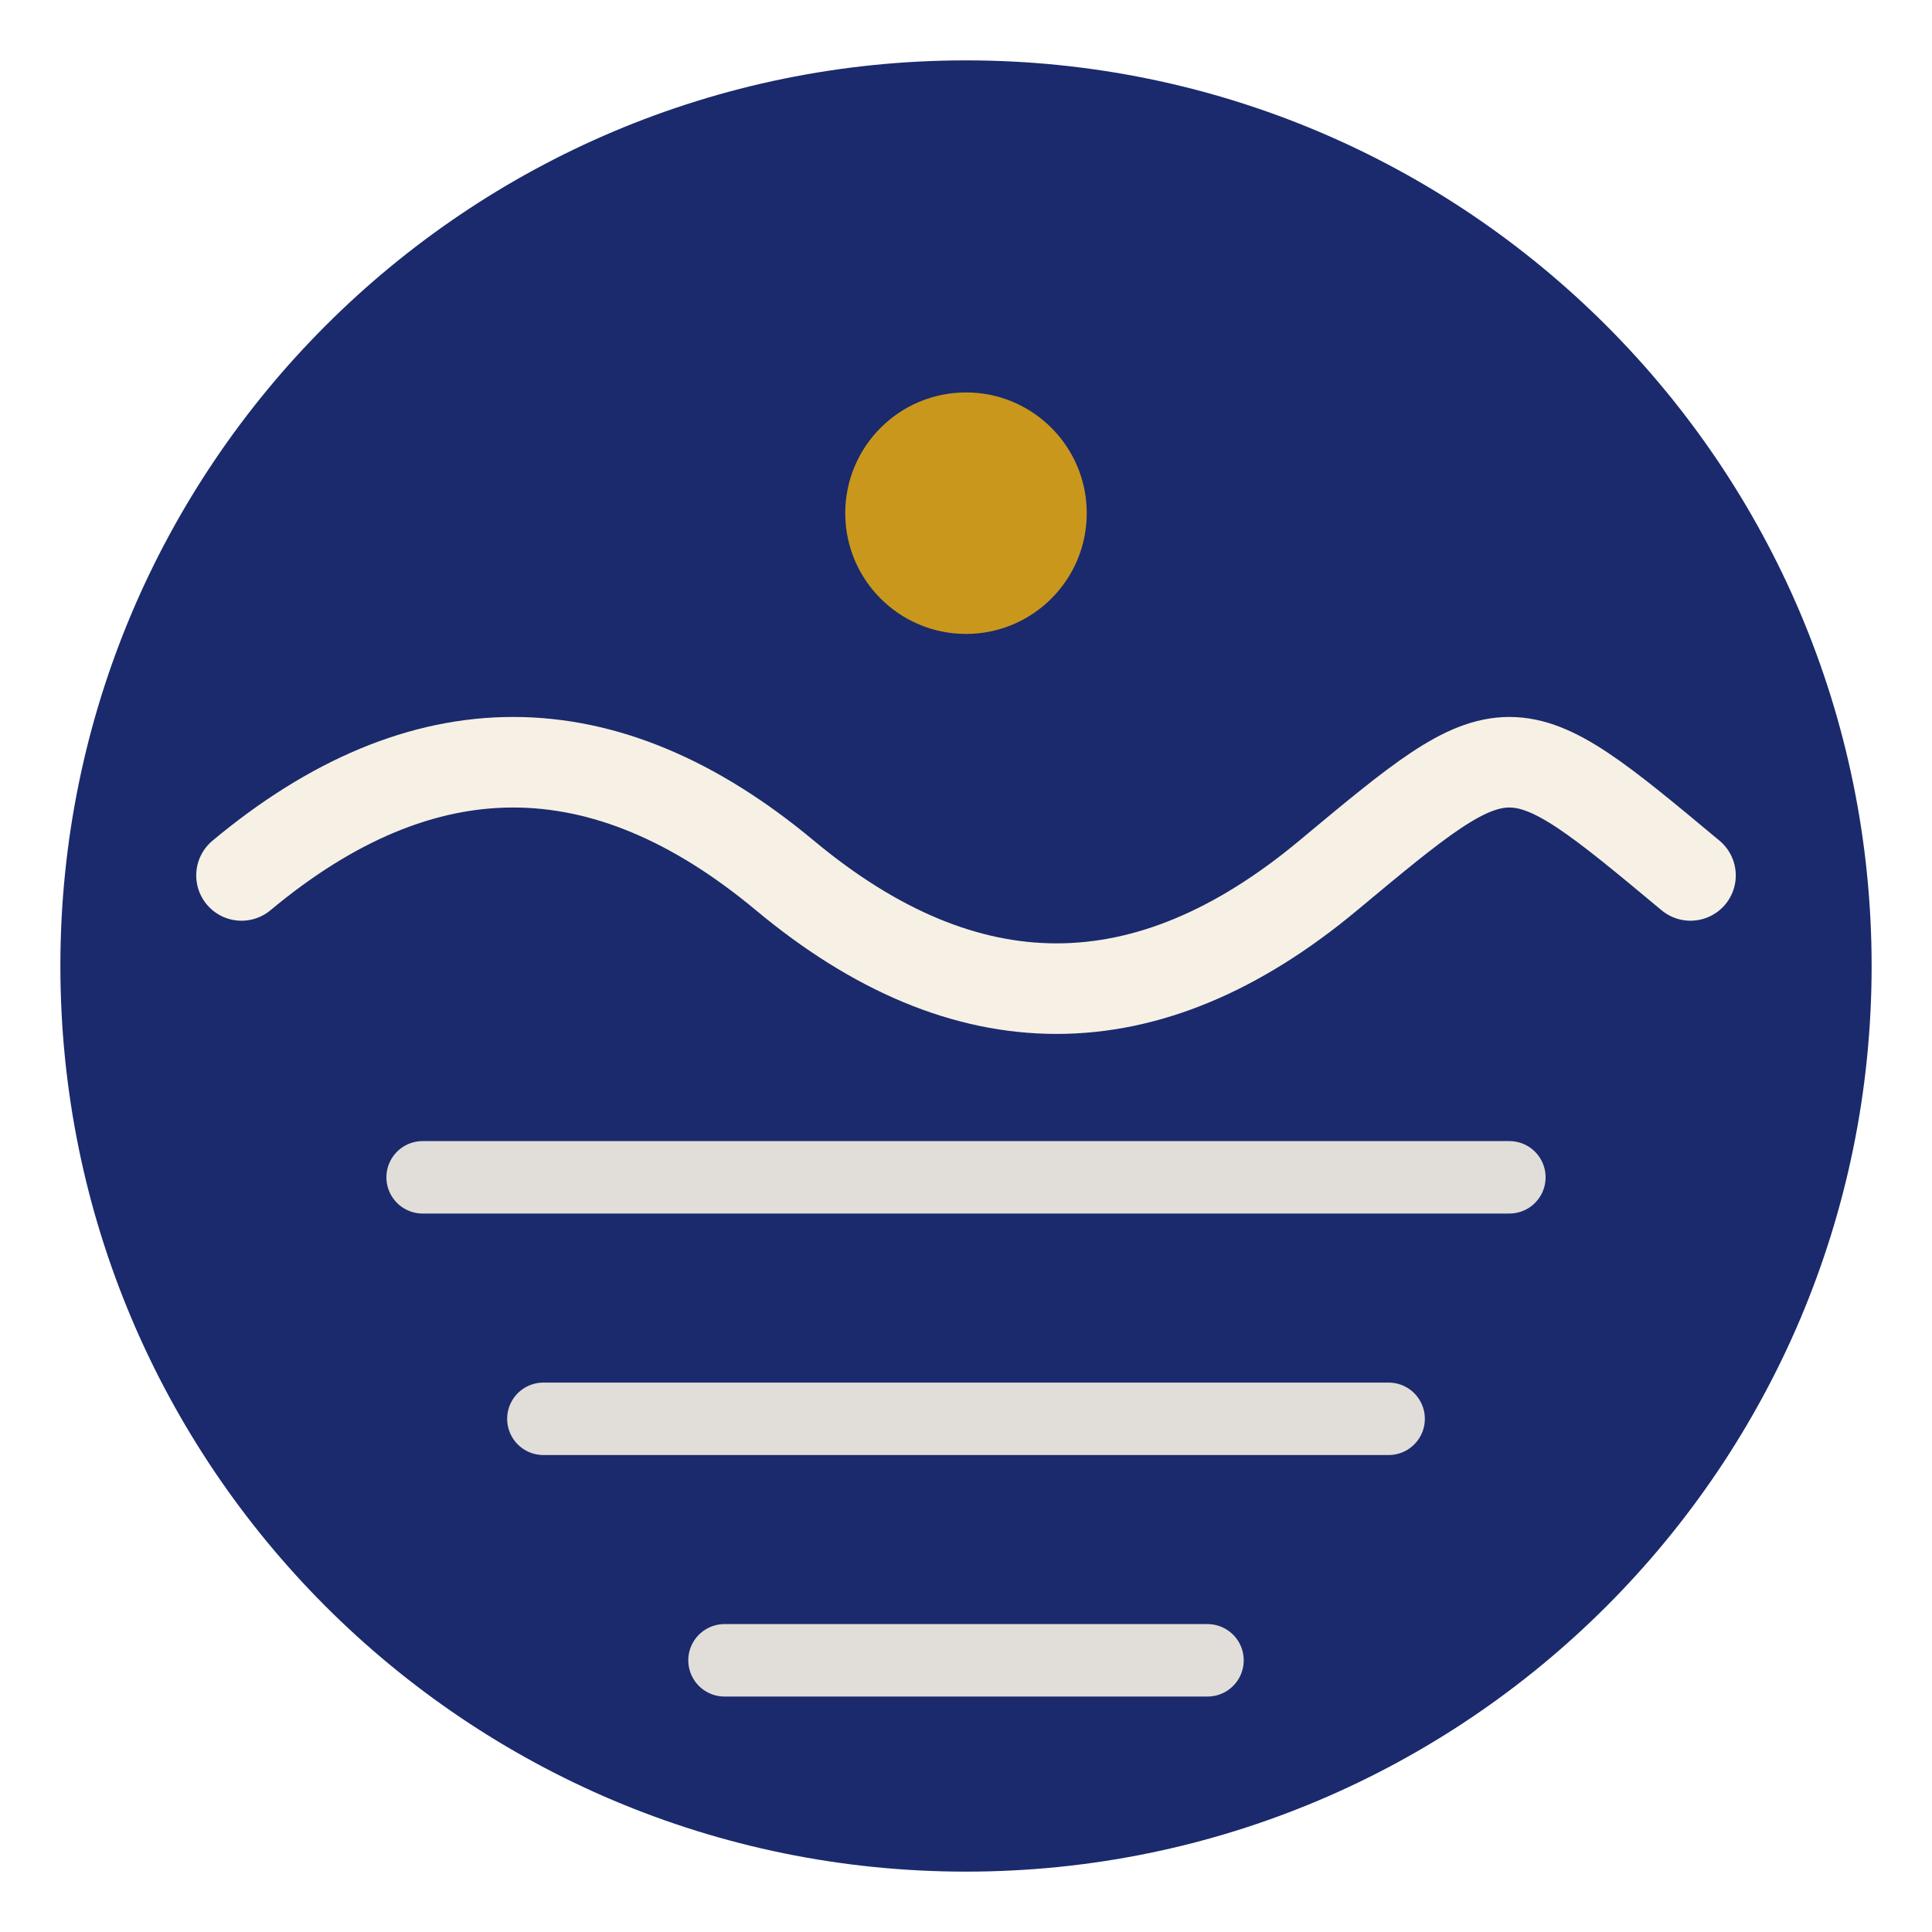
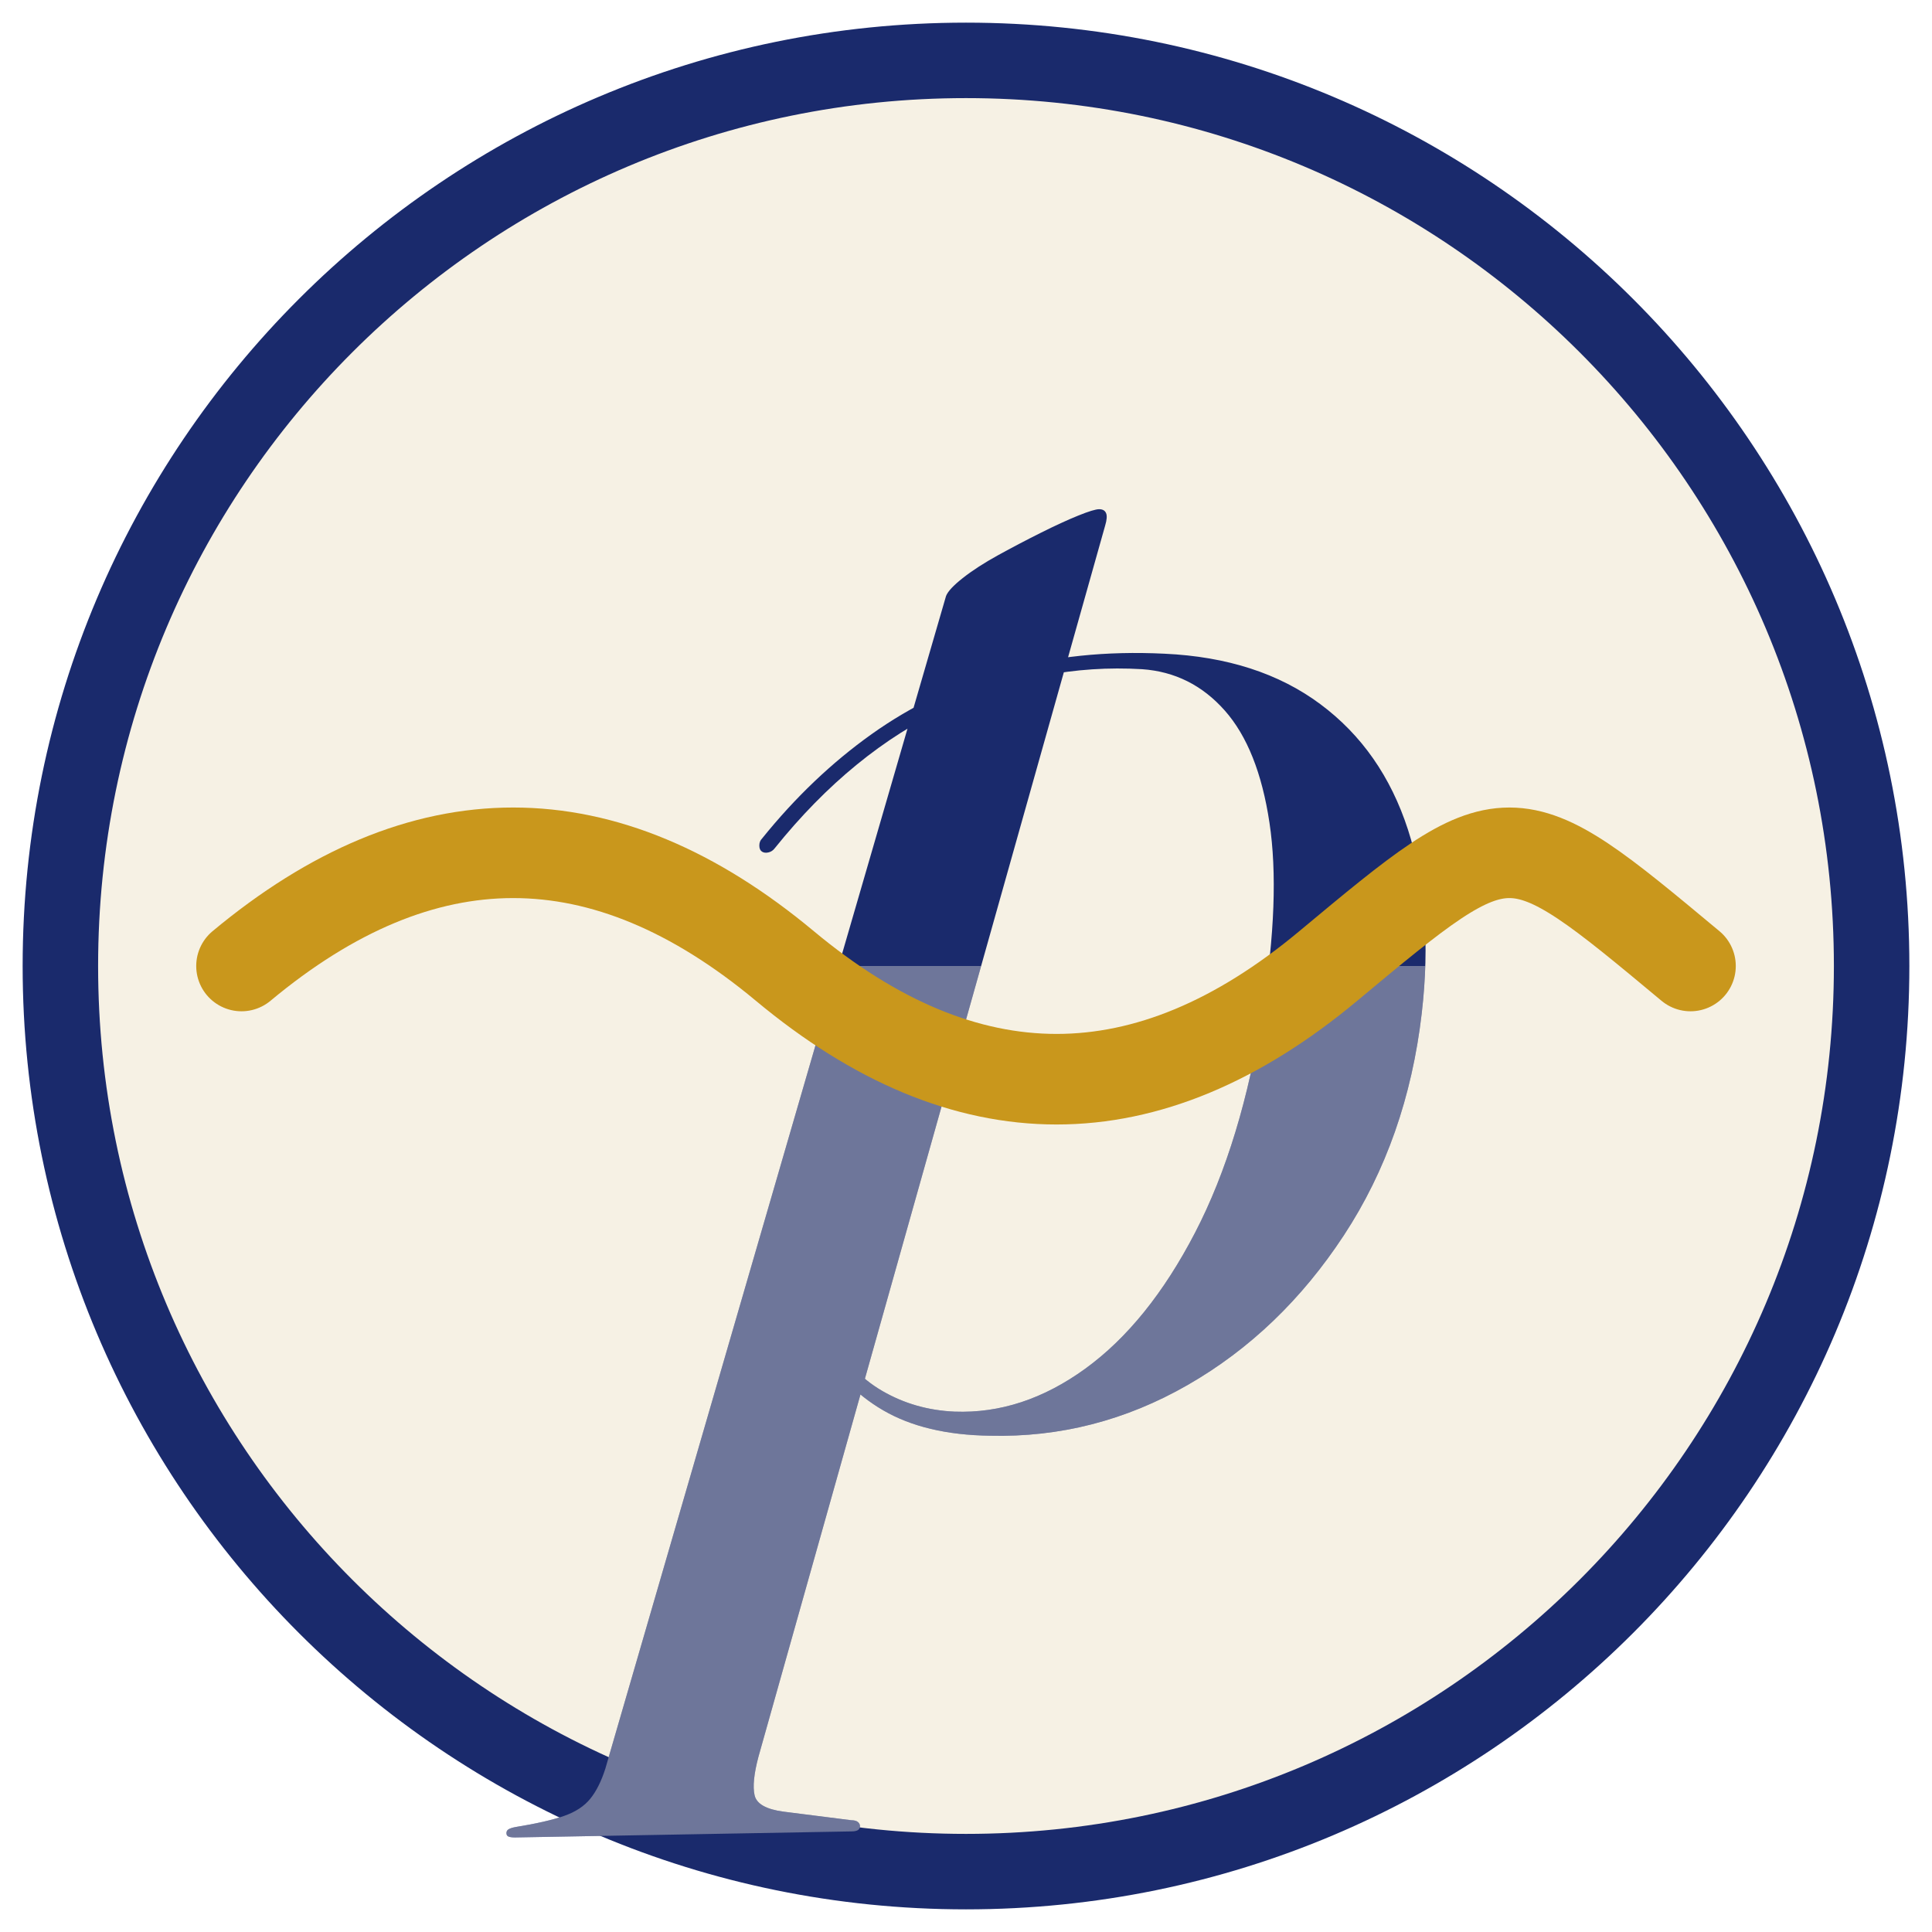
<svg xmlns="http://www.w3.org/2000/svg" viewBox="0 0 64 64" role="img" aria-label="Di Bawah Permukaan">
-   <circle cx="32" cy="32" r="30" fill="#1a2a6c" />
-   <circle cx="32" cy="17" r="4" fill="#c9971c" />
-   <path d="M8 29c6-5 12-5 18 0s12 5 18 0 6-5 12 0" fill="none" stroke="#f6f1e4" stroke-width="3" stroke-linecap="round" />
-   <path d="M14 39h36M18 47h28M24 55h16" stroke="#f6f1e4" stroke-width="2.4" stroke-linecap="round" opacity=".9" />
+   <defs>
+     <clipPath id="below">
+       <rect x="0" y="32" width="64" height="32" />
+     </clipPath>
+   </defs>
+   <circle cx="32" cy="32" r="30" fill="#f6f1e4" stroke="#1a2a6c" stroke-width="2.5" />
+   <path d="M36.61 17.409 25.126 58.189Q24.898 59.044 24.997 59.472Q25.097 59.899 25.952 60.013L28.203 60.298Q28.346 60.298 28.417 60.355Q28.488 60.412 28.488 60.497Q28.488 60.583 28.417 60.626Q28.346 60.668 28.203 60.668L17.061 60.868Q16.918 60.868 16.847 60.839Q16.776 60.811 16.776 60.725Q16.776 60.64 16.847 60.597Q16.918 60.554 17.061 60.526Q18.115 60.355 18.685 60.155Q19.255 59.956 19.554 59.585Q19.854 59.215 20.053 58.588L31.338 19.746Q31.424 19.518 31.894 19.148Q32.364 18.777 33.062 18.392Q33.76 18.008 34.473 17.652Q35.185 17.295 35.712 17.082Q36.24 16.868 36.411 16.868Q36.582 16.868 36.639 16.996Q36.696 17.124 36.61 17.409ZM25.667 28.096Q25.582 28.21 25.453 28.238Q25.325 28.267 25.24 28.21Q25.154 28.153 25.154 28.01Q25.154 27.868 25.24 27.782Q26.892 25.731 28.873 24.32Q30.854 22.909 33.262 22.211Q35.67 21.513 38.576 21.655Q41.683 21.798 43.734 23.323Q45.786 24.847 46.641 27.483Q47.496 30.119 47.097 33.567Q46.613 37.728 44.518 40.92Q42.424 44.111 39.346 45.878Q36.268 47.645 32.791 47.56Q30.654 47.531 29.258 46.719Q27.861 45.907 27.092 44.425L27.519 44.225Q28.146 45.451 29.229 46.078Q30.312 46.705 31.623 46.762Q33.874 46.847 35.955 45.337Q38.035 43.826 39.588 40.834Q41.141 37.842 41.825 33.482Q42.424 29.72 42.053 27.255Q41.683 24.79 40.571 23.536Q39.46 22.282 37.835 22.168Q34.501 21.969 31.367 23.437Q28.232 24.904 25.667 28.096Z" fill="#1a2a6c" />
+   <path d="M36.61 17.409 25.126 58.189Q24.898 59.044 24.997 59.472Q25.097 59.899 25.952 60.013L28.203 60.298Q28.346 60.298 28.417 60.355Q28.488 60.412 28.488 60.497Q28.488 60.583 28.417 60.626Q28.346 60.668 28.203 60.668L17.061 60.868Q16.918 60.868 16.847 60.839Q16.776 60.811 16.776 60.725Q16.776 60.64 16.847 60.597Q16.918 60.554 17.061 60.526Q18.115 60.355 18.685 60.155Q19.255 59.956 19.554 59.585Q19.854 59.215 20.053 58.588L31.338 19.746Q31.424 19.518 31.894 19.148Q32.364 18.777 33.062 18.392Q33.76 18.008 34.473 17.652Q35.185 17.295 35.712 17.082Q36.24 16.868 36.411 16.868Q36.582 16.868 36.639 16.996Q36.696 17.124 36.61 17.409ZM25.667 28.096Q25.582 28.21 25.453 28.238Q25.325 28.267 25.24 28.21Q25.154 28.153 25.154 28.01Q25.154 27.868 25.24 27.782Q26.892 25.731 28.873 24.32Q30.854 22.909 33.262 22.211Q35.67 21.513 38.576 21.655Q41.683 21.798 43.734 23.323Q45.786 24.847 46.641 27.483Q47.496 30.119 47.097 33.567Q46.613 37.728 44.518 40.92Q42.424 44.111 39.346 45.878Q36.268 47.645 32.791 47.56Q30.654 47.531 29.258 46.719Q27.861 45.907 27.092 44.425L27.519 44.225Q28.146 45.451 29.229 46.078Q30.312 46.705 31.623 46.762Q33.874 46.847 35.955 45.337Q38.035 43.826 39.588 40.834Q41.141 37.842 41.825 33.482Q42.424 29.72 42.053 27.255Q41.683 24.79 40.571 23.536Q39.46 22.282 37.835 22.168Q34.501 21.969 31.367 23.437Q28.232 24.904 25.667 28.096Z" fill="#f6f1e4" opacity=".38" clip-path="url(#below)" />
+   <path d="M8 32c6-5 12-5 18 0s12 5 18 0 6-5 12 0" fill="none" stroke="#c9971c" stroke-width="3" stroke-linecap="round" />
</svg>
